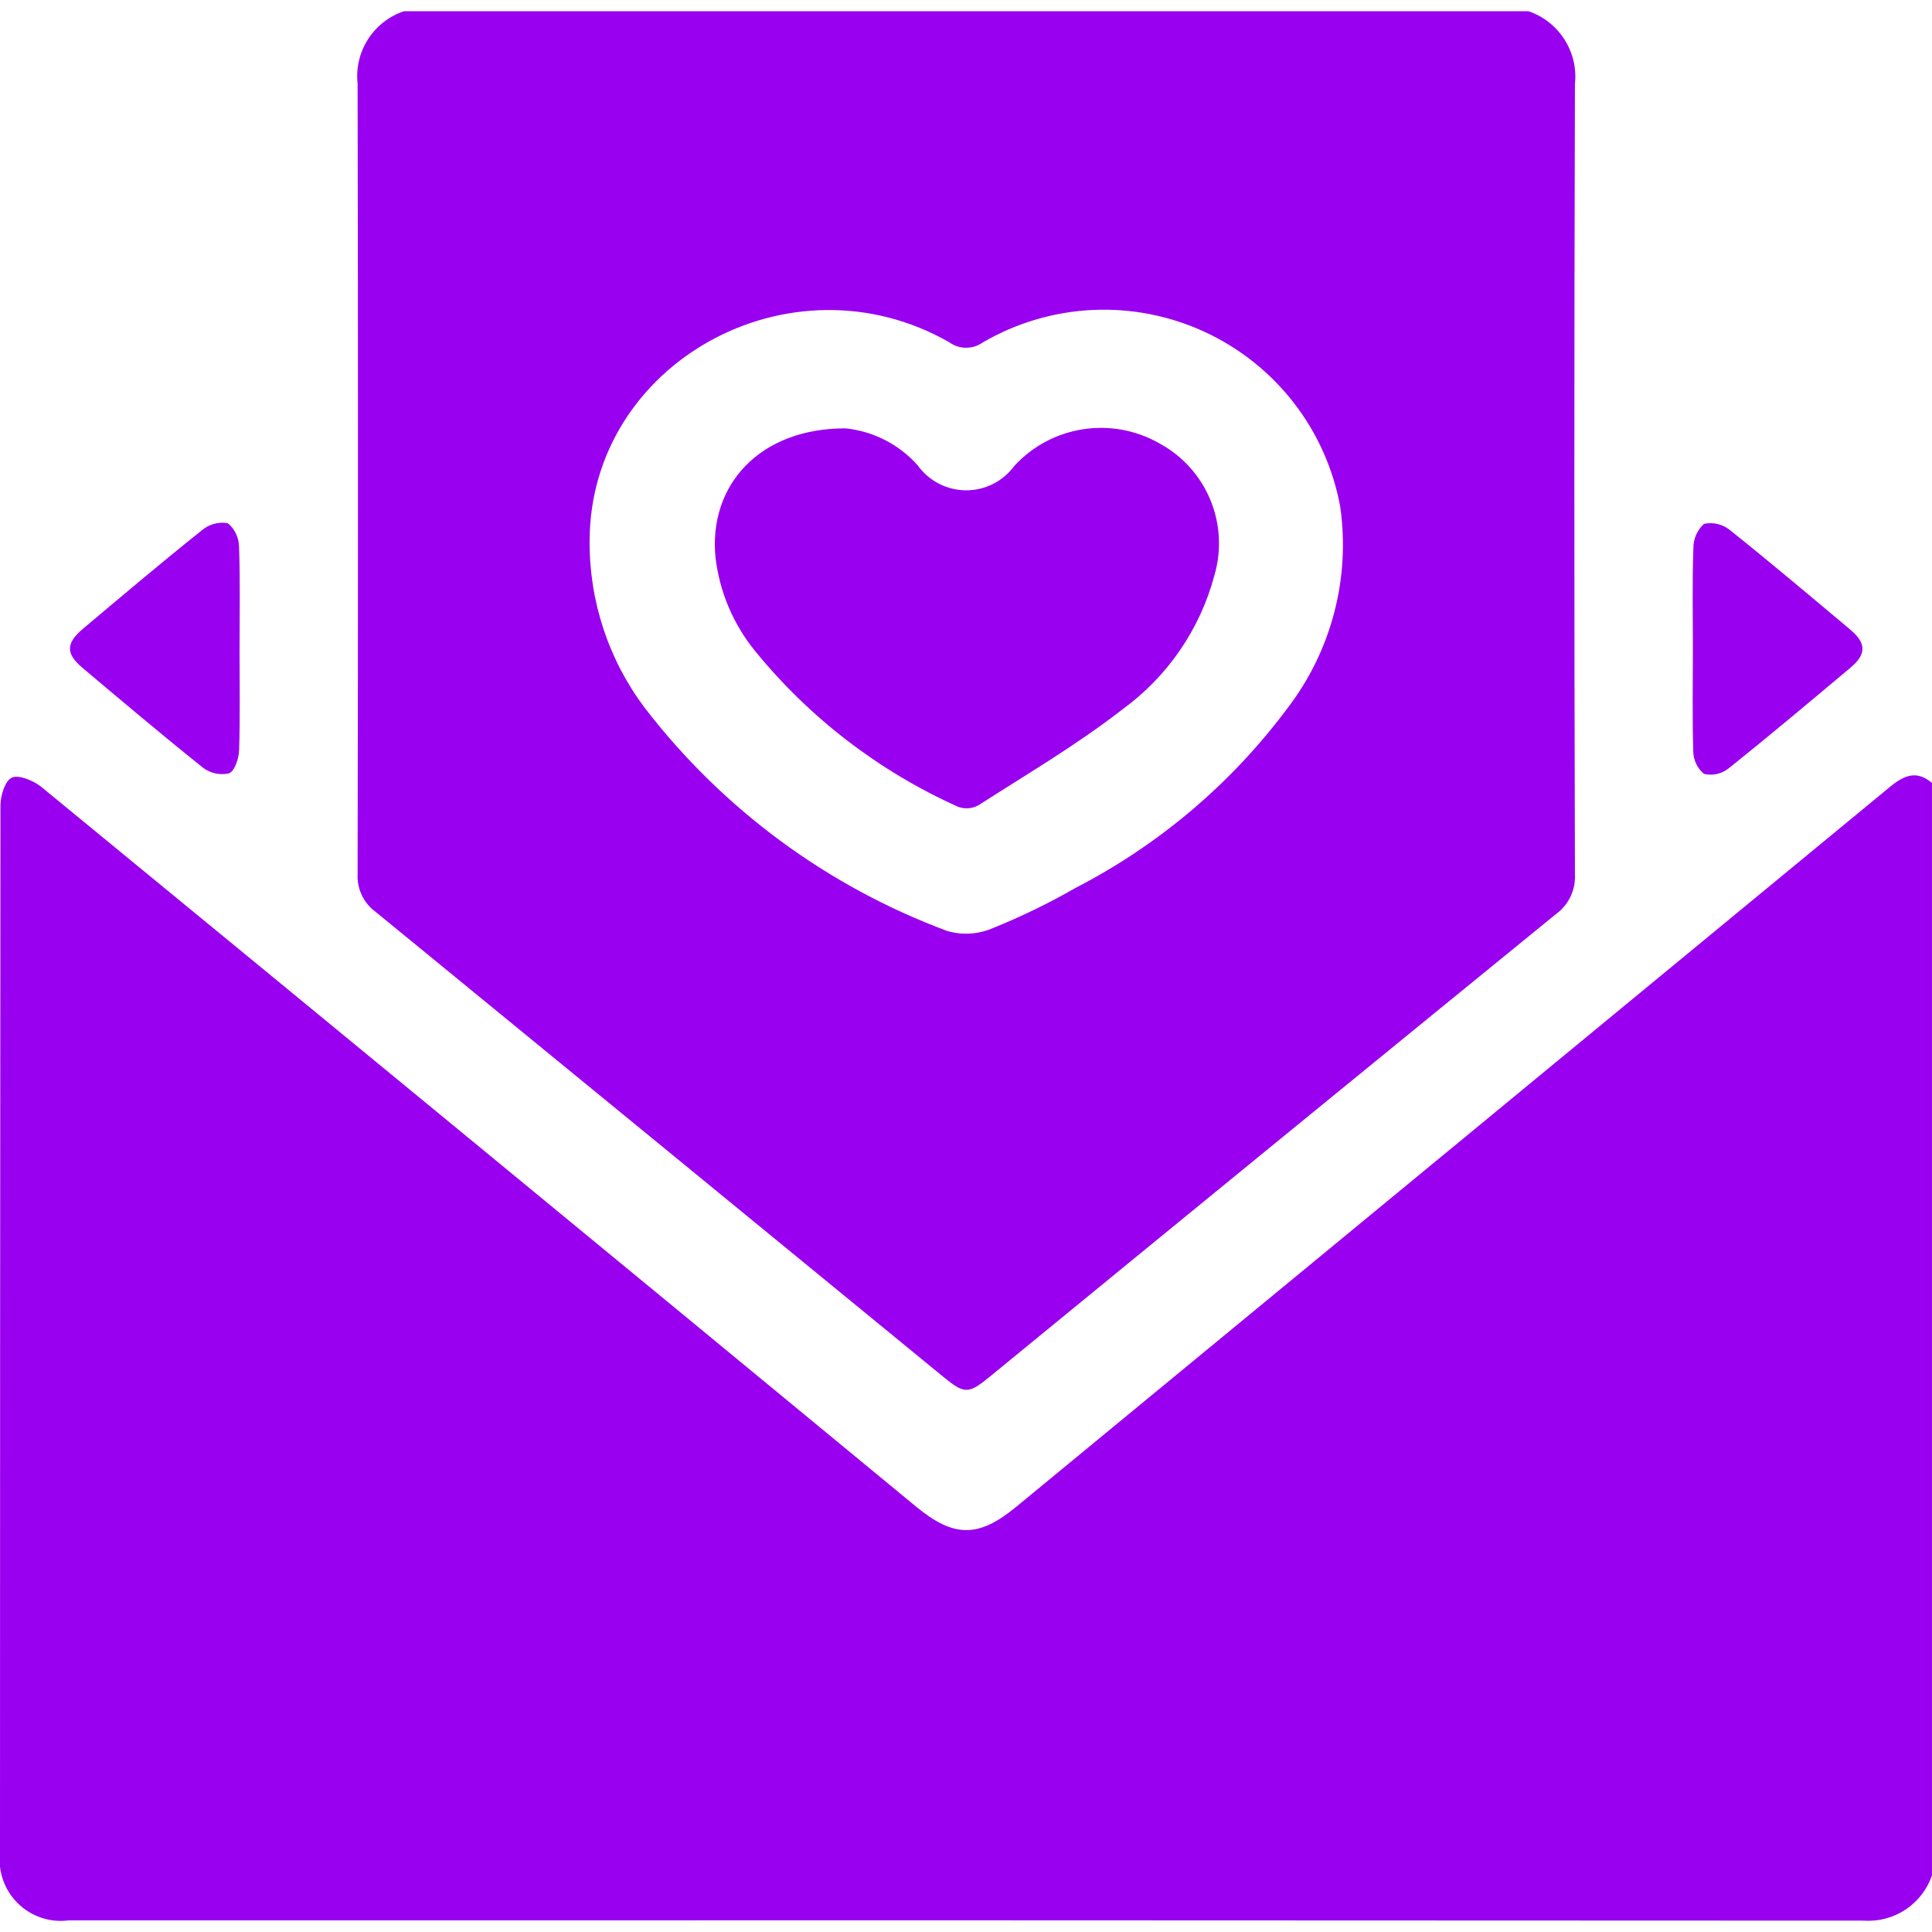
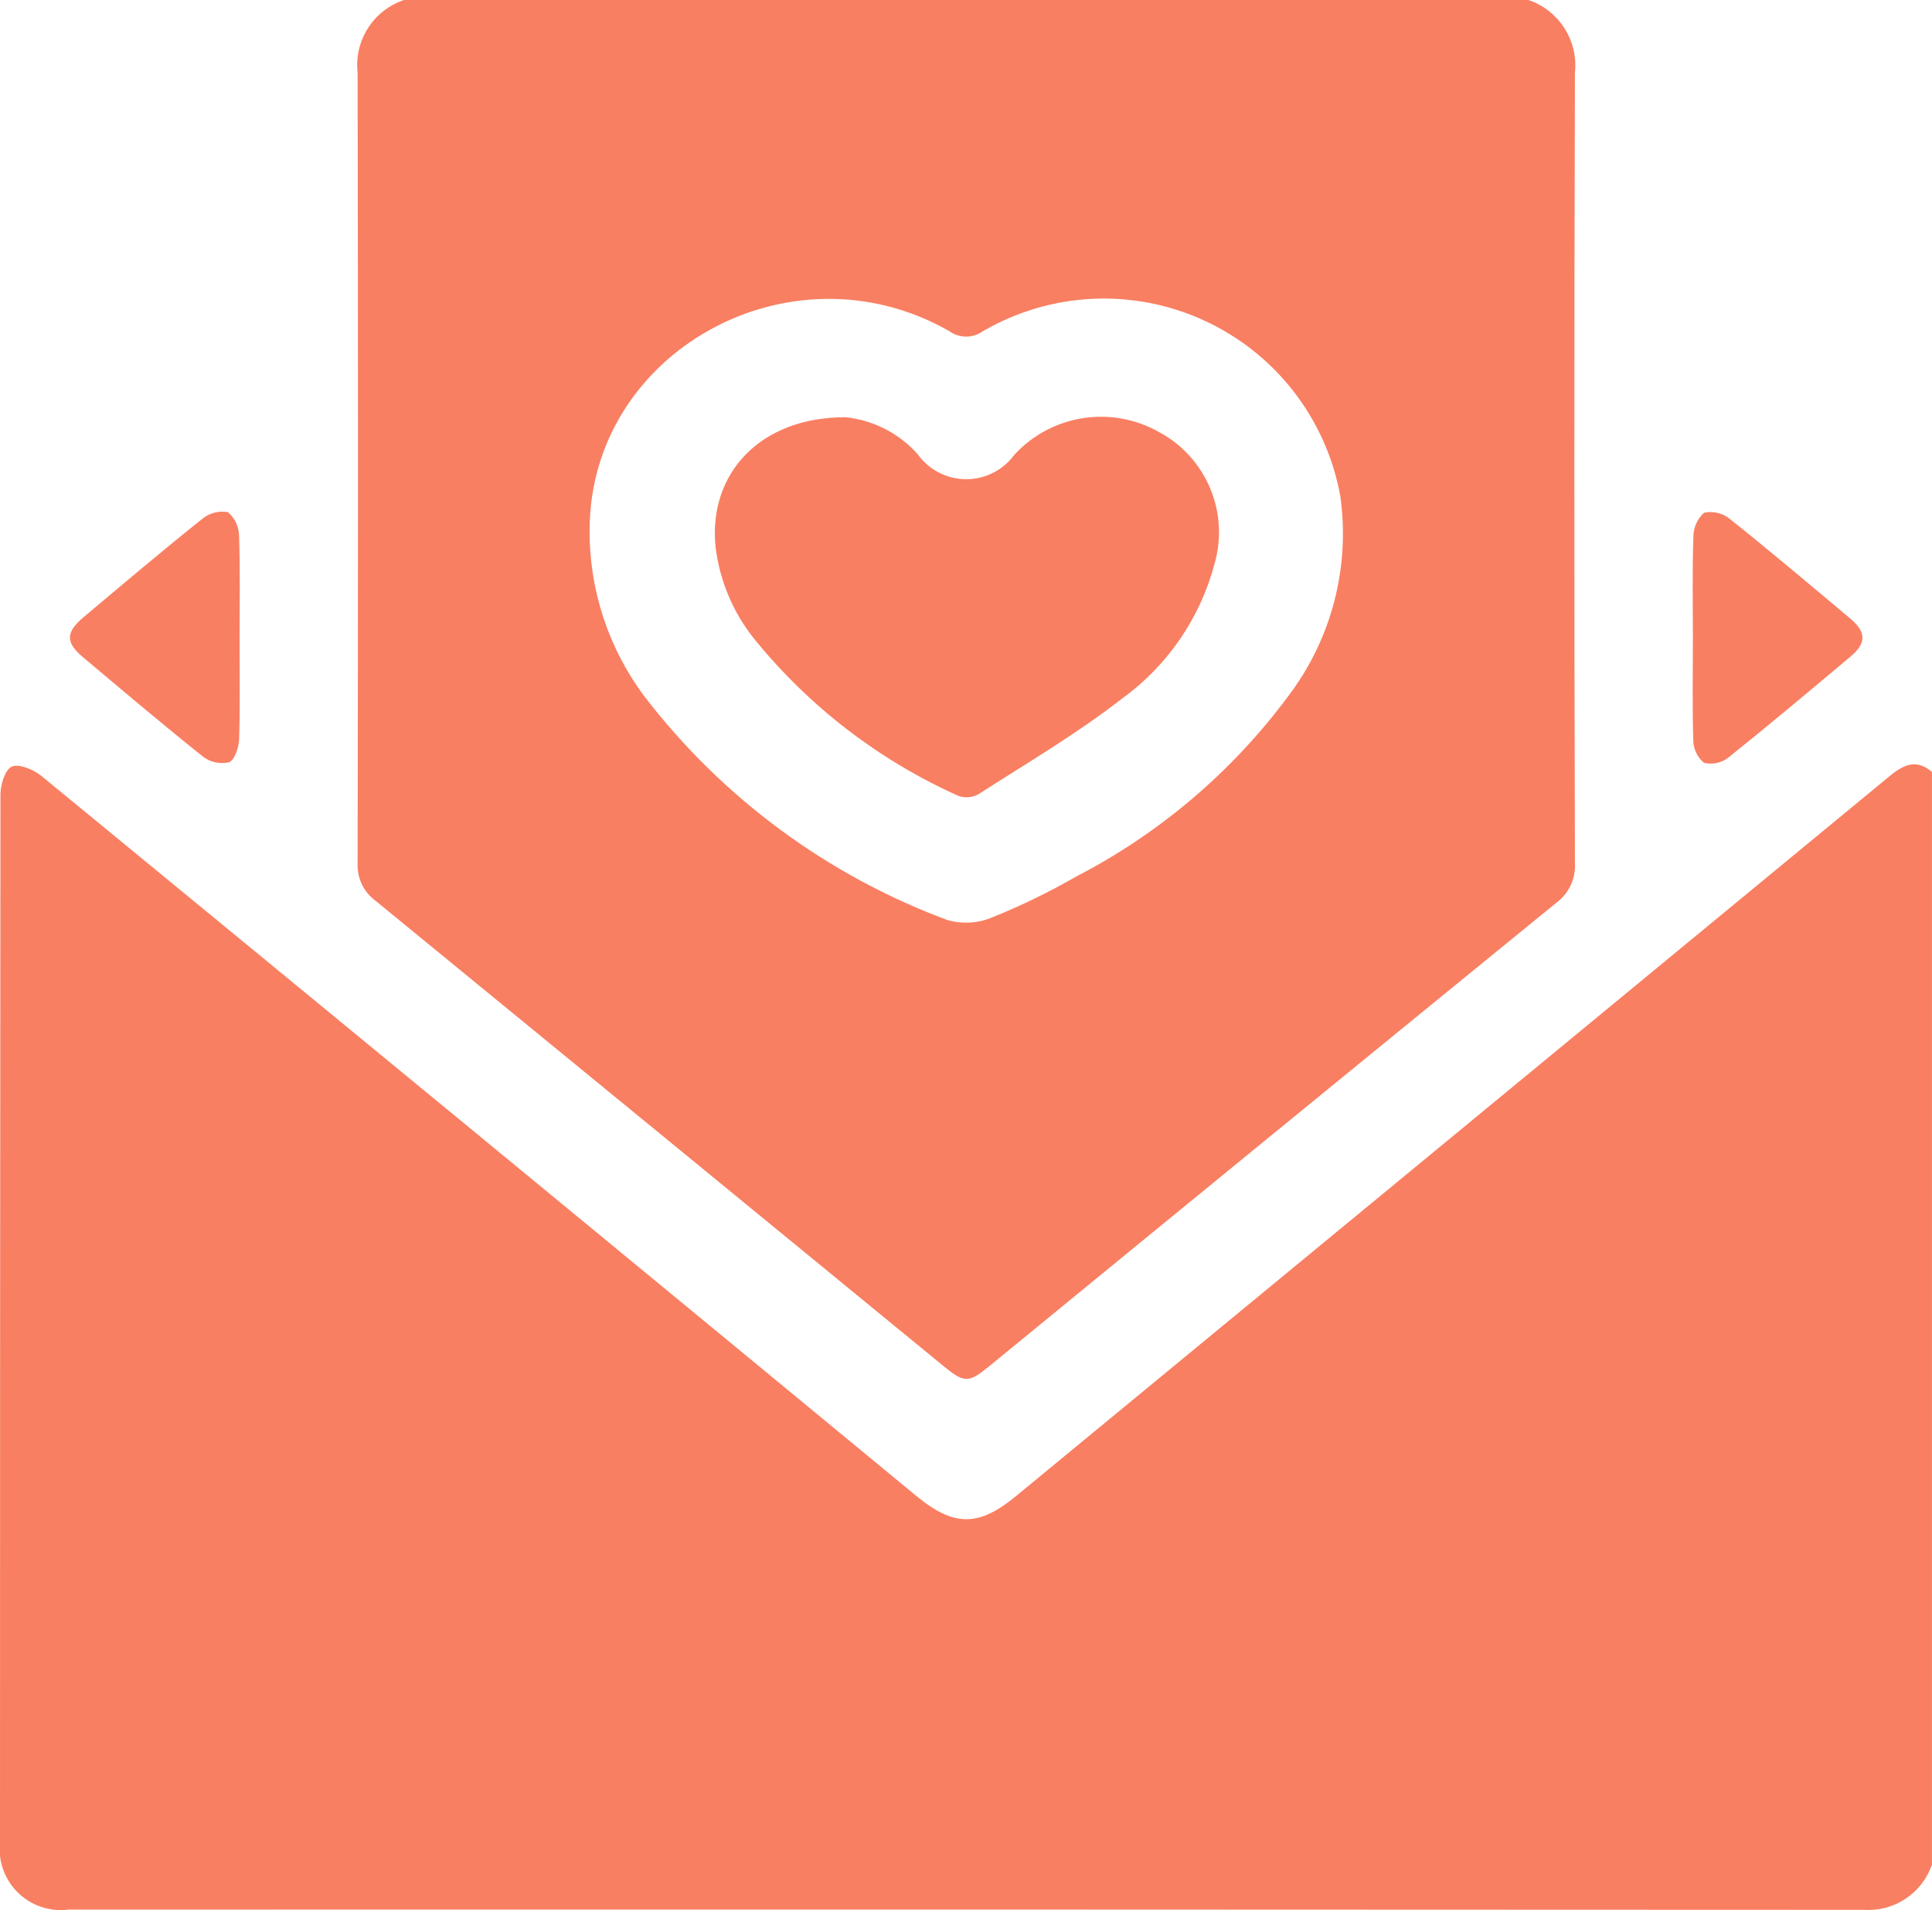
- <svg xmlns="http://www.w3.org/2000/svg" id="SvgjsSvg2055" width="288" height="288" version="1.1">
-   <defs id="SvgjsDefs2056" />
-   <g id="SvgjsG2057">
-     <svg width="288" height="288" viewBox="0 0 63.955 63.213">
-       <g transform="translate(683.834 -325.412)" fill="#000000" class="color000 svgShape">
-         <path fill="#9900f0" d="M-619.88,530.233v36.161a2.222,2.222,0,0,1-2.247,1.5q-29.714-.017-59.428-.009a2.025,2.025,0,0,1-2.279-2.239q0-17.335.015-34.671c0-.323.154-.819.38-.92s.709.1.962.3q14.5,11.9,28.972,23.837c1.248,1.028,2.06,1.033,3.305.008q14.48-11.926,28.955-23.858C-620.784,529.971-620.377,529.81-619.88,530.233Z" data-name="Path 11515" transform="translate(0 -179.274)" class="colorf97f62 svgShape" />
-         <path fill="#9900f0" d="M-586.591,325.412h37.224a2.289,2.289,0,0,1,1.539,2.411q-.038,13.081,0,26.161a1.521,1.521,0,0,1-.623,1.312q-9.383,7.644-18.744,15.315c-.712.582-.841.584-1.55,0q-9.384-7.692-18.774-15.377a1.459,1.459,0,0,1-.606-1.256q.024-13.081,0-26.161A2.273,2.273,0,0,1-586.591,325.412Zm6.146,17.532a9.085,9.085,0,0,0,1.83,5.536,22.529,22.529,0,0,0,10.01,7.38,2.233,2.233,0,0,0,1.5-.092,22.091,22.091,0,0,0,2.752-1.338,20.423,20.423,0,0,0,7.02-5.959,8.892,8.892,0,0,0,1.737-6.646,7.954,7.954,0,0,0-11.834-5.448.953.953,0,0,1-1.116-.01C-573.794,333.376-580.431,337.052-580.445,342.944Z" data-name="Path 11516" transform="translate(-83.871)" class="colorf97f62 svgShape" />
-         <path fill="#9900f0" d="M-659.494,466.529c0,1.108.021,2.217-.015,3.323-.009.27-.148.688-.336.761a1.047,1.047,0,0,1-.864-.192c-1.346-1.075-2.662-2.188-3.982-3.3-.562-.472-.556-.814.019-1.3,1.3-1.093,2.6-2.194,3.934-3.258a1.047,1.047,0,0,1,.858-.231,1.05,1.05,0,0,1,.37.8C-659.47,464.272-659.494,465.4-659.494,466.529Z" data-name="Path 11517" transform="translate(-16.41 -119.971)" class="colorf97f62 svgShape" />
-         <path fill="#9900f0" d="M-236.755,466.52c0-1.108-.024-2.217.016-3.323a1.076,1.076,0,0,1,.353-.814,1.02,1.02,0,0,1,.859.208c1.346,1.075,2.663,2.187,3.983,3.295.535.449.537.816,0,1.263-1.336,1.121-2.671,2.243-4.032,3.332a.955.955,0,0,1-.812.179.991.991,0,0,1-.355-.754C-236.777,468.777-236.755,467.648-236.755,466.52Z" data-name="Path 11518" transform="translate(-391.039 -120.001)" class="colorf97f62 svgShape" />
-         <path fill="#9900f0" d="M-491.2,436.988a3.708,3.708,0,0,1,2.382,1.226,1.974,1.974,0,0,0,3.2.014,3.9,3.9,0,0,1,4.8-.743,3.763,3.763,0,0,1,1.82,4.371,8.047,8.047,0,0,1-3.053,4.441c-1.5,1.167-3.152,2.136-4.755,3.166a.811.811,0,0,1-.675.053,18.379,18.379,0,0,1-6.731-5.169,6.008,6.008,0,0,1-1.3-3.082C-495.753,438.858-494.039,436.977-491.2,436.988Z" data-name="Path 11519" transform="translate(-164.636 -97.767)" class="colorf97f62 svgShape" />
-       </g>
-     </svg>
+ <svg xmlns="http://www.w3.org/2000/svg" width="63.955" height="63.213" viewBox="0 0 63.955 63.213">
+   <g id="invite_friends" transform="translate(683.834 -325.412)">
+     <path id="Path_11515" data-name="Path 11515" d="M-619.88,530.233v36.161a2.222,2.222,0,0,1-2.247,1.5q-29.714-.017-59.428-.009a2.025,2.025,0,0,1-2.279-2.239q0-17.335.015-34.671c0-.323.154-.819.38-.92s.709.1.962.3q14.5,11.9,28.972,23.837c1.248,1.028,2.06,1.033,3.305.008q14.48-11.926,28.955-23.858C-620.784,529.971-620.377,529.81-619.88,530.233Z" transform="translate(0 -179.274)" fill="#f97f62" />
+     <path id="Path_11516" data-name="Path 11516" d="M-586.591,325.412h37.224a2.289,2.289,0,0,1,1.539,2.411q-.038,13.081,0,26.161a1.521,1.521,0,0,1-.623,1.312q-9.383,7.644-18.744,15.315c-.712.582-.841.584-1.55,0q-9.384-7.692-18.774-15.377a1.459,1.459,0,0,1-.606-1.256q.024-13.081,0-26.161A2.273,2.273,0,0,1-586.591,325.412Zm6.146,17.532a9.085,9.085,0,0,0,1.83,5.536,22.529,22.529,0,0,0,10.01,7.38,2.233,2.233,0,0,0,1.5-.092,22.091,22.091,0,0,0,2.752-1.338,20.423,20.423,0,0,0,7.02-5.959,8.892,8.892,0,0,0,1.737-6.646,7.954,7.954,0,0,0-11.834-5.448.953.953,0,0,1-1.116-.01C-573.794,333.376-580.431,337.052-580.445,342.944Z" transform="translate(-83.871)" fill="#f97f62" />
+     <path id="Path_11517" data-name="Path 11517" d="M-659.494,466.529c0,1.108.021,2.217-.015,3.323-.009.27-.148.688-.336.761a1.047,1.047,0,0,1-.864-.192c-1.346-1.075-2.662-2.188-3.982-3.3-.562-.472-.556-.814.019-1.3,1.3-1.093,2.6-2.194,3.934-3.258a1.047,1.047,0,0,1,.858-.231,1.05,1.05,0,0,1,.37.8C-659.47,464.272-659.494,465.4-659.494,466.529Z" transform="translate(-16.41 -119.971)" fill="#f97f62" />
+     <path id="Path_11518" data-name="Path 11518" d="M-236.755,466.52c0-1.108-.024-2.217.016-3.323a1.076,1.076,0,0,1,.353-.814,1.02,1.02,0,0,1,.859.208c1.346,1.075,2.663,2.187,3.983,3.295.535.449.537.816,0,1.263-1.336,1.121-2.671,2.243-4.032,3.332a.955.955,0,0,1-.812.179.991.991,0,0,1-.355-.754C-236.777,468.777-236.755,467.648-236.755,466.52Z" transform="translate(-391.039 -120.001)" fill="#f97f62" />
+     <path id="Path_11519" data-name="Path 11519" d="M-491.2,436.988a3.708,3.708,0,0,1,2.382,1.226,1.974,1.974,0,0,0,3.2.014,3.9,3.9,0,0,1,4.8-.743,3.763,3.763,0,0,1,1.82,4.371,8.047,8.047,0,0,1-3.053,4.441c-1.5,1.167-3.152,2.136-4.755,3.166a.811.811,0,0,1-.675.053,18.379,18.379,0,0,1-6.731-5.169,6.008,6.008,0,0,1-1.3-3.082C-495.753,438.858-494.039,436.977-491.2,436.988Z" transform="translate(-164.636 -97.767)" fill="#f97f62" />
  </g>
</svg>
